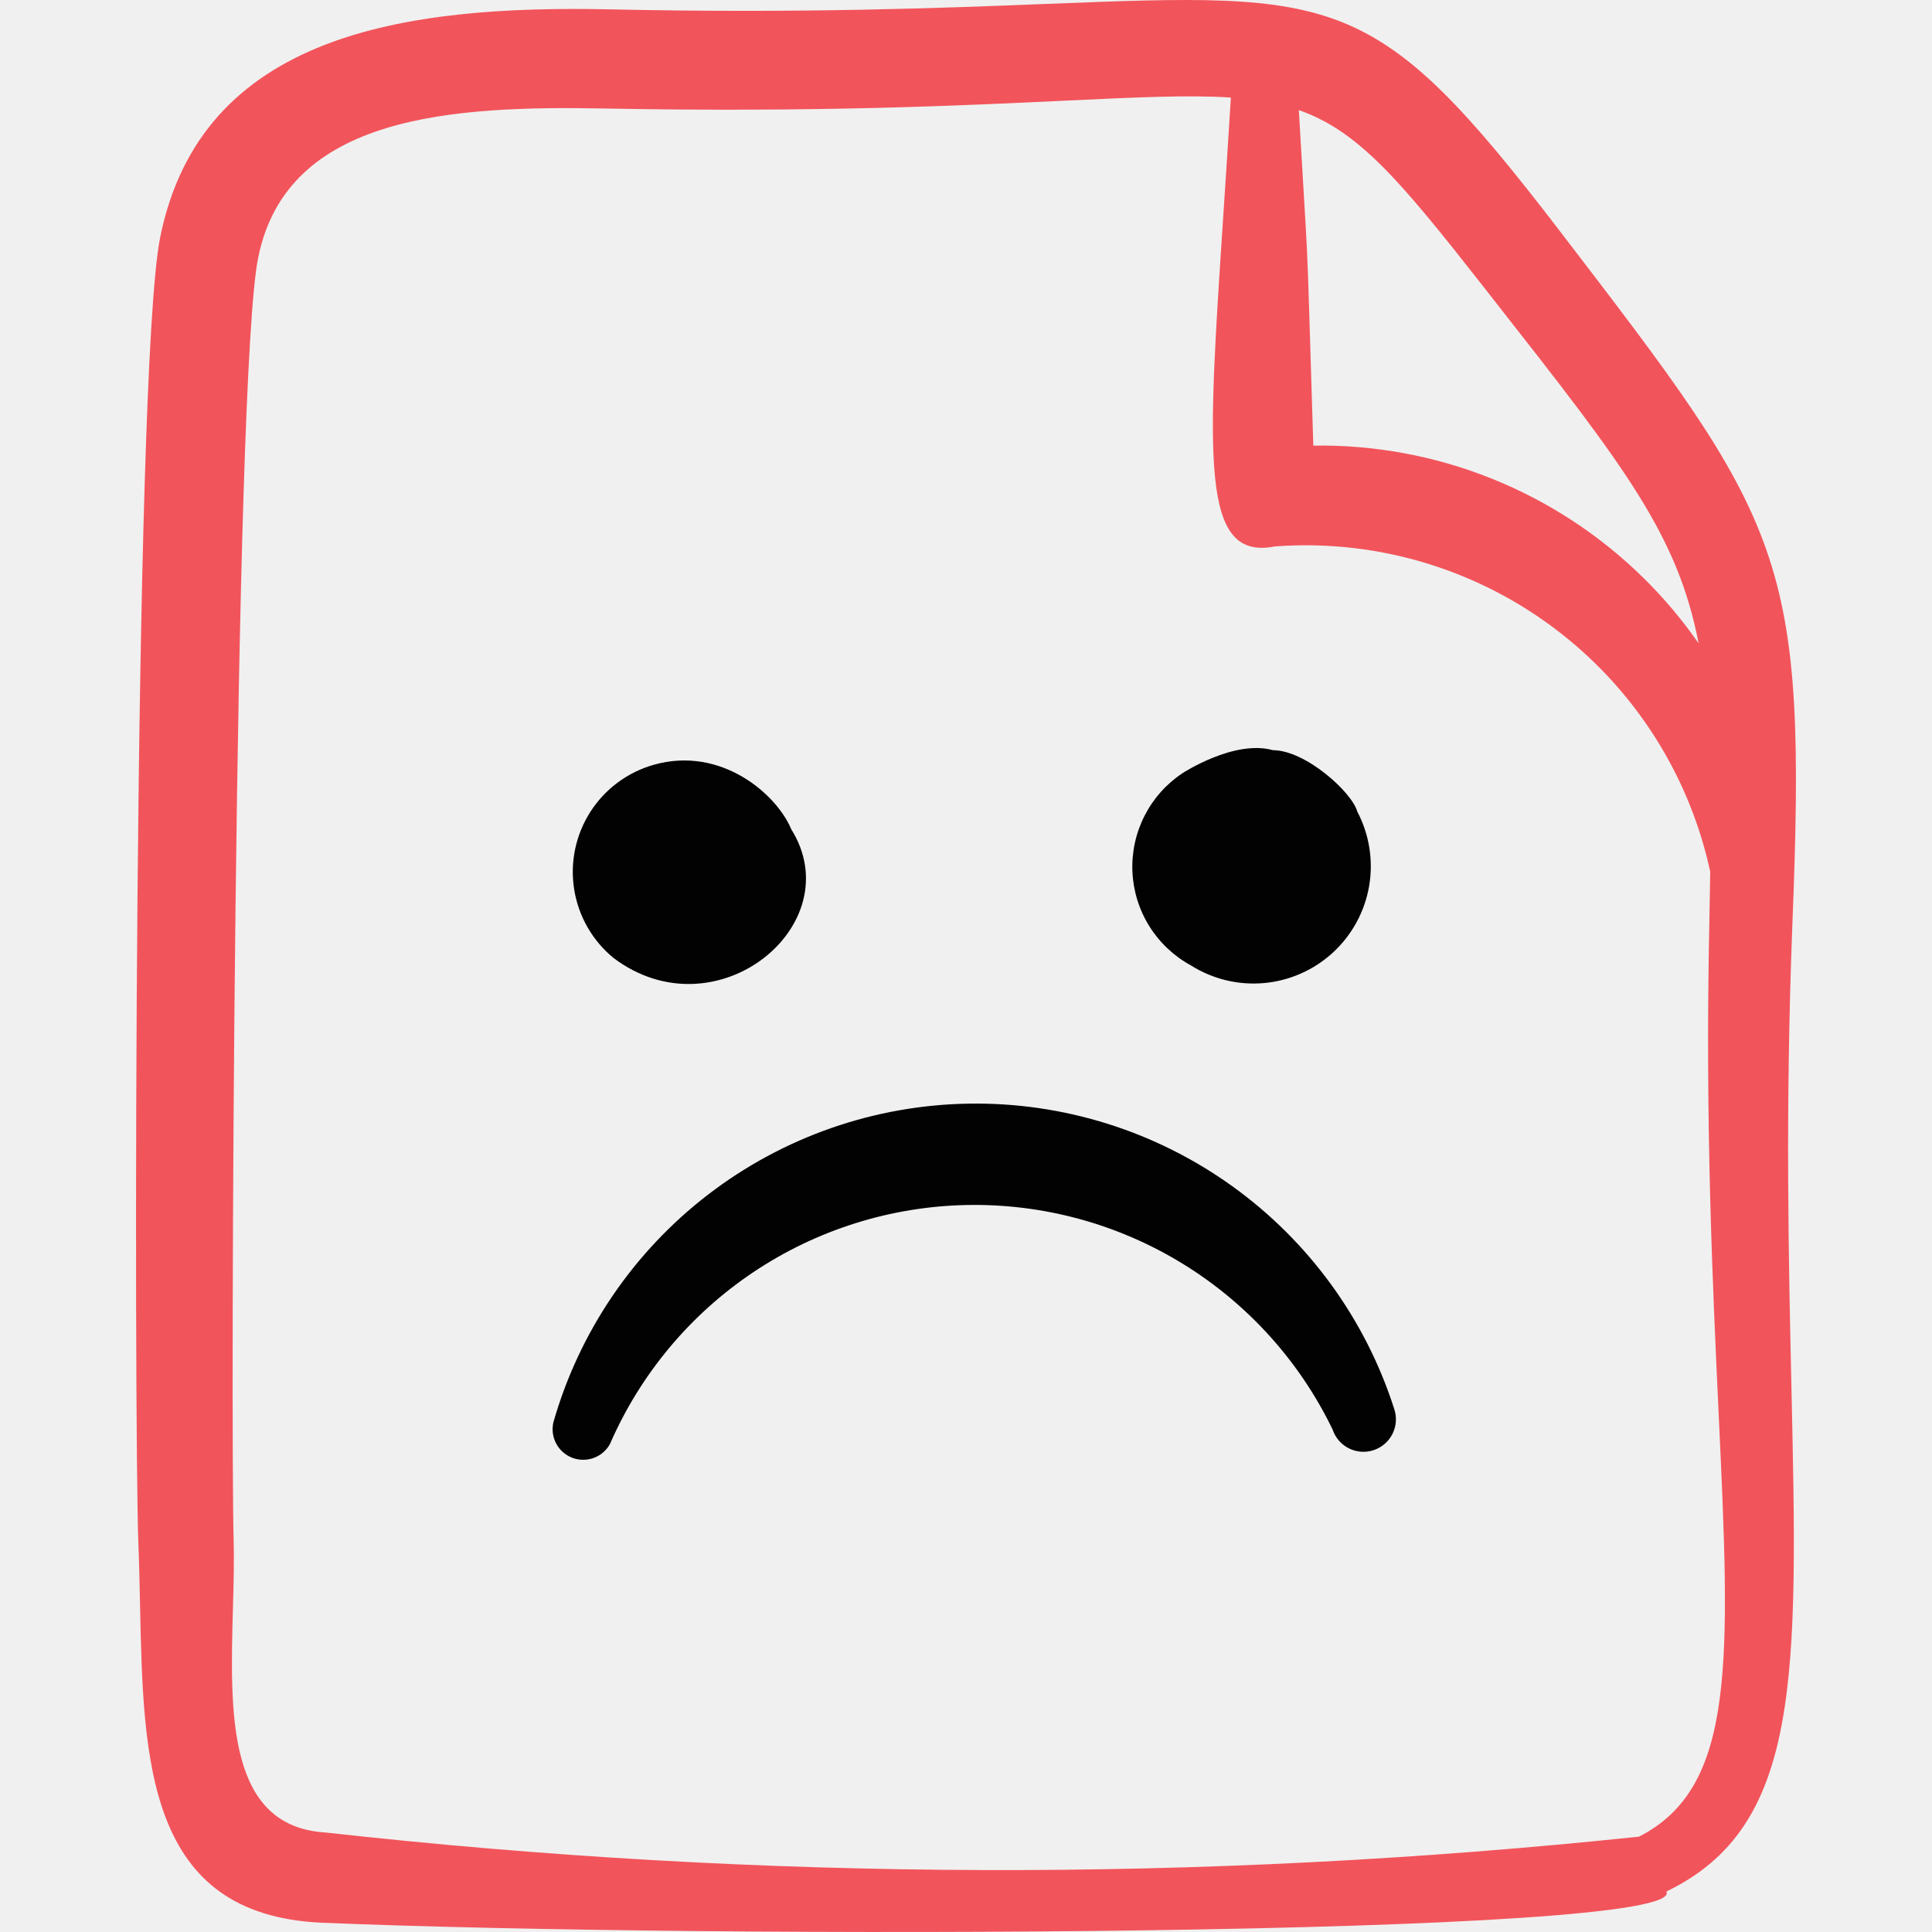
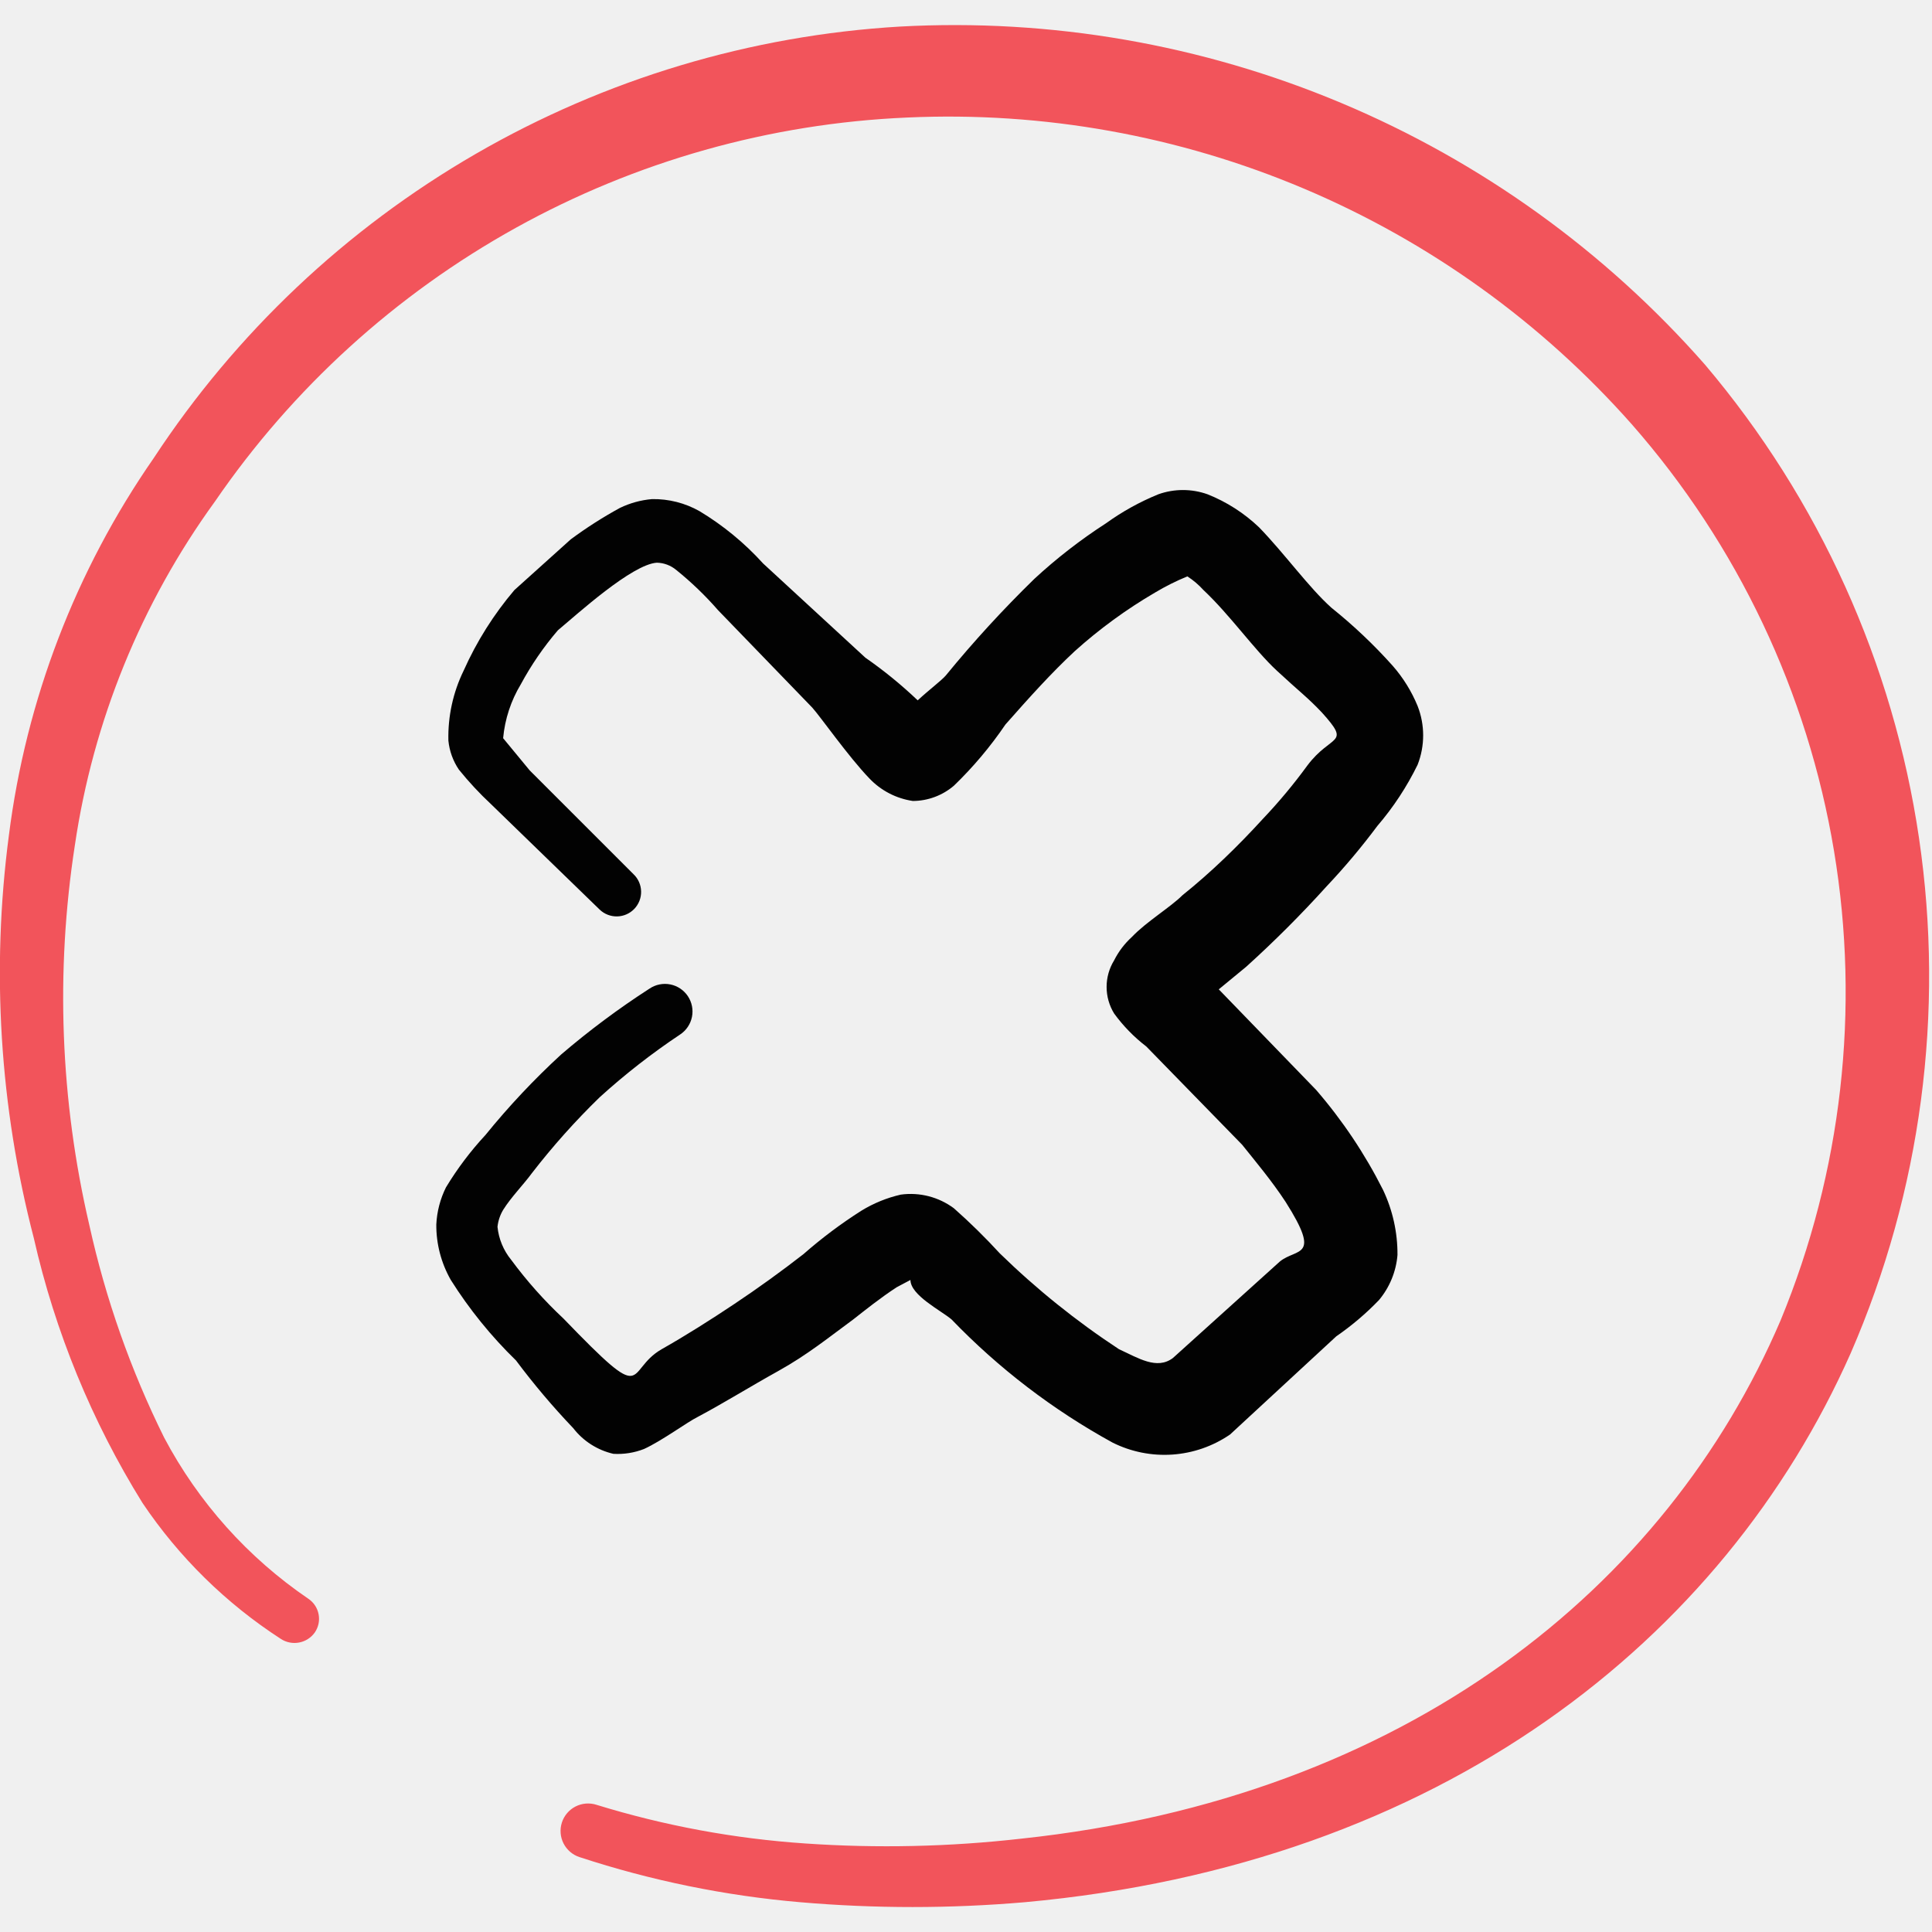
- <svg xmlns="http://www.w3.org/2000/svg" width="122" height="122" viewBox="0 0 122 122" fill="none">
-   <g clip-path="url(#clip0_13823_8731)">
-     <path fill-rule="evenodd" clip-rule="evenodd" d="M113.124 87.61C113.531 105.902 113.741 115.342 105.227 119.442C106.718 122.321 44.712 122.437 20.303 121.413C9.251 120.91 9.049 111.212 8.843 101.338C8.816 100.019 8.788 98.698 8.735 97.394C8.462 89.742 8.411 23.599 10.11 15.013C12.691 2.134 25.543 0.319 38.512 0.591C50.658 0.854 59.467 0.507 66.151 0.245C84.577 -0.479 86.861 -0.569 98.405 14.468L98.461 14.542C112.739 33.161 114.122 34.965 113.176 58.564C112.734 70.098 112.947 79.685 113.124 87.61ZM14.708 101.592C14.526 108.222 14.329 115.361 20.589 115.72C48.136 118.792 75.935 118.879 103.501 115.979C109.633 112.844 109.262 104.933 108.526 89.235C108.148 81.157 107.673 71.018 107.937 58.408C107.961 57.229 107.982 56.111 107.996 55.048C106.76 49.32 103.625 44.147 99.064 40.392C93.864 36.11 87.211 34.001 80.494 34.506C75.805 35.425 76.228 29.025 77.25 13.576C77.4 11.302 77.564 8.832 77.725 6.16C75.091 5.985 71.774 6.142 67.206 6.359C60.688 6.668 51.624 7.099 38.357 6.855C28.591 6.66 18.138 7.244 16.309 16.245C14.753 23.689 14.558 90.909 14.753 97.174C14.792 98.559 14.75 100.062 14.708 101.592ZM82.017 6.952C82.333 12.42 82.449 14.079 82.529 15.74C82.624 17.72 82.667 19.702 82.932 28.138C86.788 28.08 90.617 28.788 94.197 30.223C97.776 31.658 101.035 33.791 103.783 36.497C105.072 37.766 106.236 39.149 107.263 40.627C105.937 33.744 102.532 29.401 94.501 19.158C94.229 18.812 93.953 18.459 93.671 18.099C88.405 11.38 85.786 8.272 82.017 6.952Z" fill="#F2545B" />
-     <path fill-rule="evenodd" clip-rule="evenodd" d="M41.291 48.291C39.633 48.759 38.205 49.819 37.277 51.27C36.349 52.721 35.986 54.462 36.257 56.163C36.528 57.863 37.414 59.406 38.747 60.497C45.231 65.373 53.739 58.395 49.965 52.364C49.051 50.16 45.548 47.09 41.291 48.291Z" fill="#020202" />
-     <path fill-rule="evenodd" clip-rule="evenodd" d="M80.382 47.372C77.944 46.683 74.671 48.824 74.671 48.824C73.653 49.501 72.827 50.428 72.273 51.518C71.719 52.608 71.456 53.823 71.509 55.044C71.563 56.265 71.931 57.452 72.578 58.489C73.225 59.526 74.13 60.379 75.203 60.963C76.582 61.834 78.21 62.225 79.834 62.076C81.457 61.927 82.987 61.245 84.184 60.138C85.382 59.031 86.18 57.56 86.456 55.953C86.731 54.345 86.469 52.692 85.708 51.249C85.384 50.039 82.445 47.372 80.382 47.372Z" fill="#020202" />
-     <path fill-rule="evenodd" clip-rule="evenodd" d="M38.513 91.195C40.428 86.786 43.568 83.018 47.561 80.341C51.554 77.665 56.231 76.19 61.037 76.093C65.844 75.996 70.576 77.281 74.674 79.795C78.771 82.308 82.061 85.945 84.152 90.274C84.324 90.79 84.694 91.216 85.18 91.46C85.667 91.703 86.23 91.743 86.746 91.571C87.262 91.399 87.689 91.029 87.932 90.543C88.175 90.056 88.215 89.493 88.043 88.977C86.229 83.306 82.638 78.369 77.802 74.896C72.966 71.423 67.14 69.597 61.187 69.691C55.234 69.784 49.468 71.79 44.742 75.413C40.017 79.035 36.583 84.082 34.947 89.807C34.84 90.261 34.901 90.737 35.118 91.149C35.334 91.561 35.693 91.882 36.127 92.05C36.561 92.219 37.042 92.225 37.48 92.068C37.919 91.911 38.285 91.601 38.513 91.195Z" fill="#020202" />
+ <svg xmlns="http://www.w3.org/2000/svg" width="120" height="120" viewBox="0 0 120 120" fill="none">
+   <g clip-path="url(#clip0_14021_15468)">
+     <path fill-rule="evenodd" clip-rule="evenodd" d="M105.9 22.65C99.699 15.593 91.977 10.036 83.315 6.399C74.654 2.761 65.28 1.137 55.9 1.65C46.62 2.197 37.596 4.905 29.549 9.558C21.502 14.211 14.653 20.68 9.55 28.45C4.704 35.427 1.616 43.472 0.55 51.9C-0.548 60.256 -0.022 68.744 2.1 76.9C3.421 82.72 5.702 88.28 8.85 93.35C11.115 96.72 14.041 99.594 17.45 101.8C17.784 102.016 18.189 102.095 18.58 102.02C18.971 101.946 19.318 101.724 19.55 101.4C19.663 101.237 19.742 101.052 19.784 100.857C19.825 100.663 19.827 100.462 19.789 100.266C19.752 100.071 19.677 99.885 19.567 99.719C19.457 99.553 19.315 99.411 19.15 99.3C15.397 96.745 12.325 93.312 10.2 89.3C8.12 85.105 6.559 80.672 5.55 76.1C3.744 68.363 3.439 60.352 4.65 52.5C5.784 44.786 8.769 37.46 13.35 31.15C18.175 24.111 24.573 18.292 32.036 14.152C39.499 10.013 47.823 7.667 56.35 7.3C64.797 6.916 73.223 8.427 81.009 11.724C88.796 15.02 95.746 20.018 101.35 26.35C107.928 33.841 112.28 43.022 113.914 52.855C115.549 62.689 114.401 72.784 110.6 82C103.5 98.6 87.35 111.65 63.45 114.2C58.985 114.709 54.483 114.809 50 114.5C45.605 114.202 41.259 113.397 37.05 112.1C36.619 111.961 36.15 111.999 35.747 112.205C35.344 112.411 35.039 112.769 34.9 113.2C34.761 113.631 34.798 114.1 35.004 114.503C35.211 114.906 35.569 115.211 36 115.35C40.443 116.809 45.04 117.749 49.7 118.15C54.341 118.55 59.008 118.55 63.65 118.15C89.5 115.8 107.05 101.85 114.95 84.05C119.323 73.991 120.794 62.909 119.194 52.058C117.595 41.206 112.989 31.019 105.9 22.65Z" fill="#F2545B" />
+     <path fill-rule="evenodd" clip-rule="evenodd" d="M38.1 90.3C38.747 90.338 39.395 90.236 40 90C41.1 89.5 42.65 88.35 43.35 88C44.95 87.15 46.55 86.15 48.35 85.15C50.15 84.15 51.5 83.05 53 81.95C53.7 81.4 54.7 80.6 55.7 79.95L56.55 79.5C56.55 80.45 58.45 81.4 59.1 81.95C62.027 84.99 65.399 87.57 69.1 89.6C70.25 90.176 71.534 90.434 72.818 90.346C74.102 90.258 75.339 89.828 76.4 89.1L83 83C83.957 82.341 84.845 81.588 85.65 80.75C86.313 79.958 86.715 78.979 86.8 77.95C86.809 76.549 86.501 75.165 85.9 73.9C84.776 71.671 83.382 69.588 81.75 67.7L75.7 61.45L77.4 60.05C79.15 58.469 80.819 56.8 82.4 55.05C83.522 53.862 84.574 52.61 85.55 51.3C86.542 50.145 87.382 48.868 88.05 47.5C88.51 46.327 88.51 45.023 88.05 43.85C87.675 42.937 87.151 42.092 86.5 41.35C85.335 40.047 84.064 38.843 82.7 37.75C81.3 36.5 79.8 34.4 78.2 32.75C77.274 31.868 76.188 31.172 75 30.7C74.013 30.349 72.936 30.349 71.95 30.7C70.799 31.169 69.708 31.773 68.7 32.5C67.12 33.519 65.631 34.674 64.25 35.95C62.306 37.845 60.469 39.848 58.75 41.95C58.5 42.25 57.7 42.85 57 43.5C55.986 42.534 54.9 41.648 53.75 40.85L47.4 35C46.249 33.729 44.918 32.634 43.45 31.75C42.551 31.241 41.532 30.983 40.5 31C39.805 31.059 39.127 31.246 38.5 31.55C37.44 32.129 36.421 32.781 35.45 33.5L31.95 36.65C30.668 38.158 29.607 39.842 28.8 41.65C28.139 43.003 27.814 44.495 27.85 46C27.914 46.644 28.137 47.263 28.5 47.8C29.115 48.563 29.783 49.281 30.5 49.95L37.25 56.5C37.542 56.778 37.932 56.929 38.335 56.92C38.738 56.911 39.121 56.741 39.4 56.45C39.678 56.158 39.83 55.767 39.82 55.364C39.811 54.961 39.642 54.578 39.35 54.3L32.9 47.85L31.25 45.85C31.359 44.664 31.735 43.519 32.35 42.5C32.995 41.304 33.766 40.181 34.65 39.15C35.85 38.15 39.25 35.05 40.8 34.95C41.239 34.96 41.662 35.119 42 35.4C42.938 36.155 43.808 36.992 44.6 37.9L50.45 43.95C50.95 44.5 52.7 47 54 48.35C54.718 49.106 55.668 49.599 56.7 49.75C57.636 49.745 58.539 49.408 59.25 48.8C60.445 47.647 61.517 46.374 62.45 45C63.95 43.3 65.3 41.8 66.75 40.45C68.288 39.066 69.963 37.843 71.75 36.8C72.391 36.417 73.059 36.083 73.75 35.8C74.119 36.038 74.455 36.324 74.75 36.65C76.4 38.2 77.9 40.35 79.3 41.65C80.7 42.95 81.2 43.3 82.1 44.25C83.95 46.3 82.7 45.55 81.2 47.55C80.356 48.708 79.437 49.81 78.45 50.85C76.9 52.55 75.2 54.2 73.45 55.6C72.7 56.35 71.2 57.25 70.3 58.2C69.847 58.612 69.475 59.103 69.2 59.65C68.895 60.146 68.733 60.717 68.733 61.3C68.733 61.882 68.895 62.453 69.2 62.95C69.765 63.725 70.438 64.416 71.2 65L77.15 71.1C77.95 72.1 79 73.35 79.85 74.65C82.1 78.2 80.55 77.5 79.5 78.35L72.85 84.35C71.85 85.1 70.7 84.35 69.5 83.8C66.849 82.058 64.371 80.065 62.1 77.85C61.199 76.867 60.248 75.933 59.25 75.05C58.304 74.345 57.119 74.04 55.95 74.2C55.084 74.398 54.257 74.736 53.5 75.2C52.232 76.006 51.029 76.909 49.9 77.9C48.55 78.95 47.1 80 45.6 81C44.1 82 42.6 82.95 41.1 83.8C38.75 85.15 40.4 87.5 35 81.9C33.807 80.785 32.719 79.564 31.75 78.25C31.271 77.665 30.976 76.952 30.9 76.2C30.94 75.829 31.059 75.471 31.25 75.15C31.75 74.35 32.5 73.6 33.05 72.85C34.337 71.186 35.741 69.616 37.25 68.15C38.817 66.727 40.488 65.423 42.25 64.25C42.628 63.998 42.89 63.606 42.979 63.161C43.068 62.715 42.977 62.253 42.725 61.875C42.473 61.497 42.081 61.234 41.636 61.145C41.19 61.056 40.728 61.148 40.35 61.4C38.426 62.641 36.589 64.01 34.85 65.5C33.164 67.05 31.593 68.721 30.15 70.5C29.225 71.497 28.404 72.586 27.7 73.75C27.343 74.467 27.139 75.25 27.1 76.05C27.09 77.259 27.401 78.449 28 79.5C29.147 81.321 30.506 82.999 32.05 84.5C33.148 85.97 34.333 87.372 35.6 88.7C36.223 89.507 37.106 90.072 38.1 90.3Z" fill="#020202" />
  </g>
  <defs>
-     <clipPath id="clip0_13823_8731">
-       <rect width="122" height="122" fill="white" />
+     <clipPath id="clip0_14021_15468">
+       <rect width="120" height="120" fill="white" />
    </clipPath>
  </defs>
</svg>
